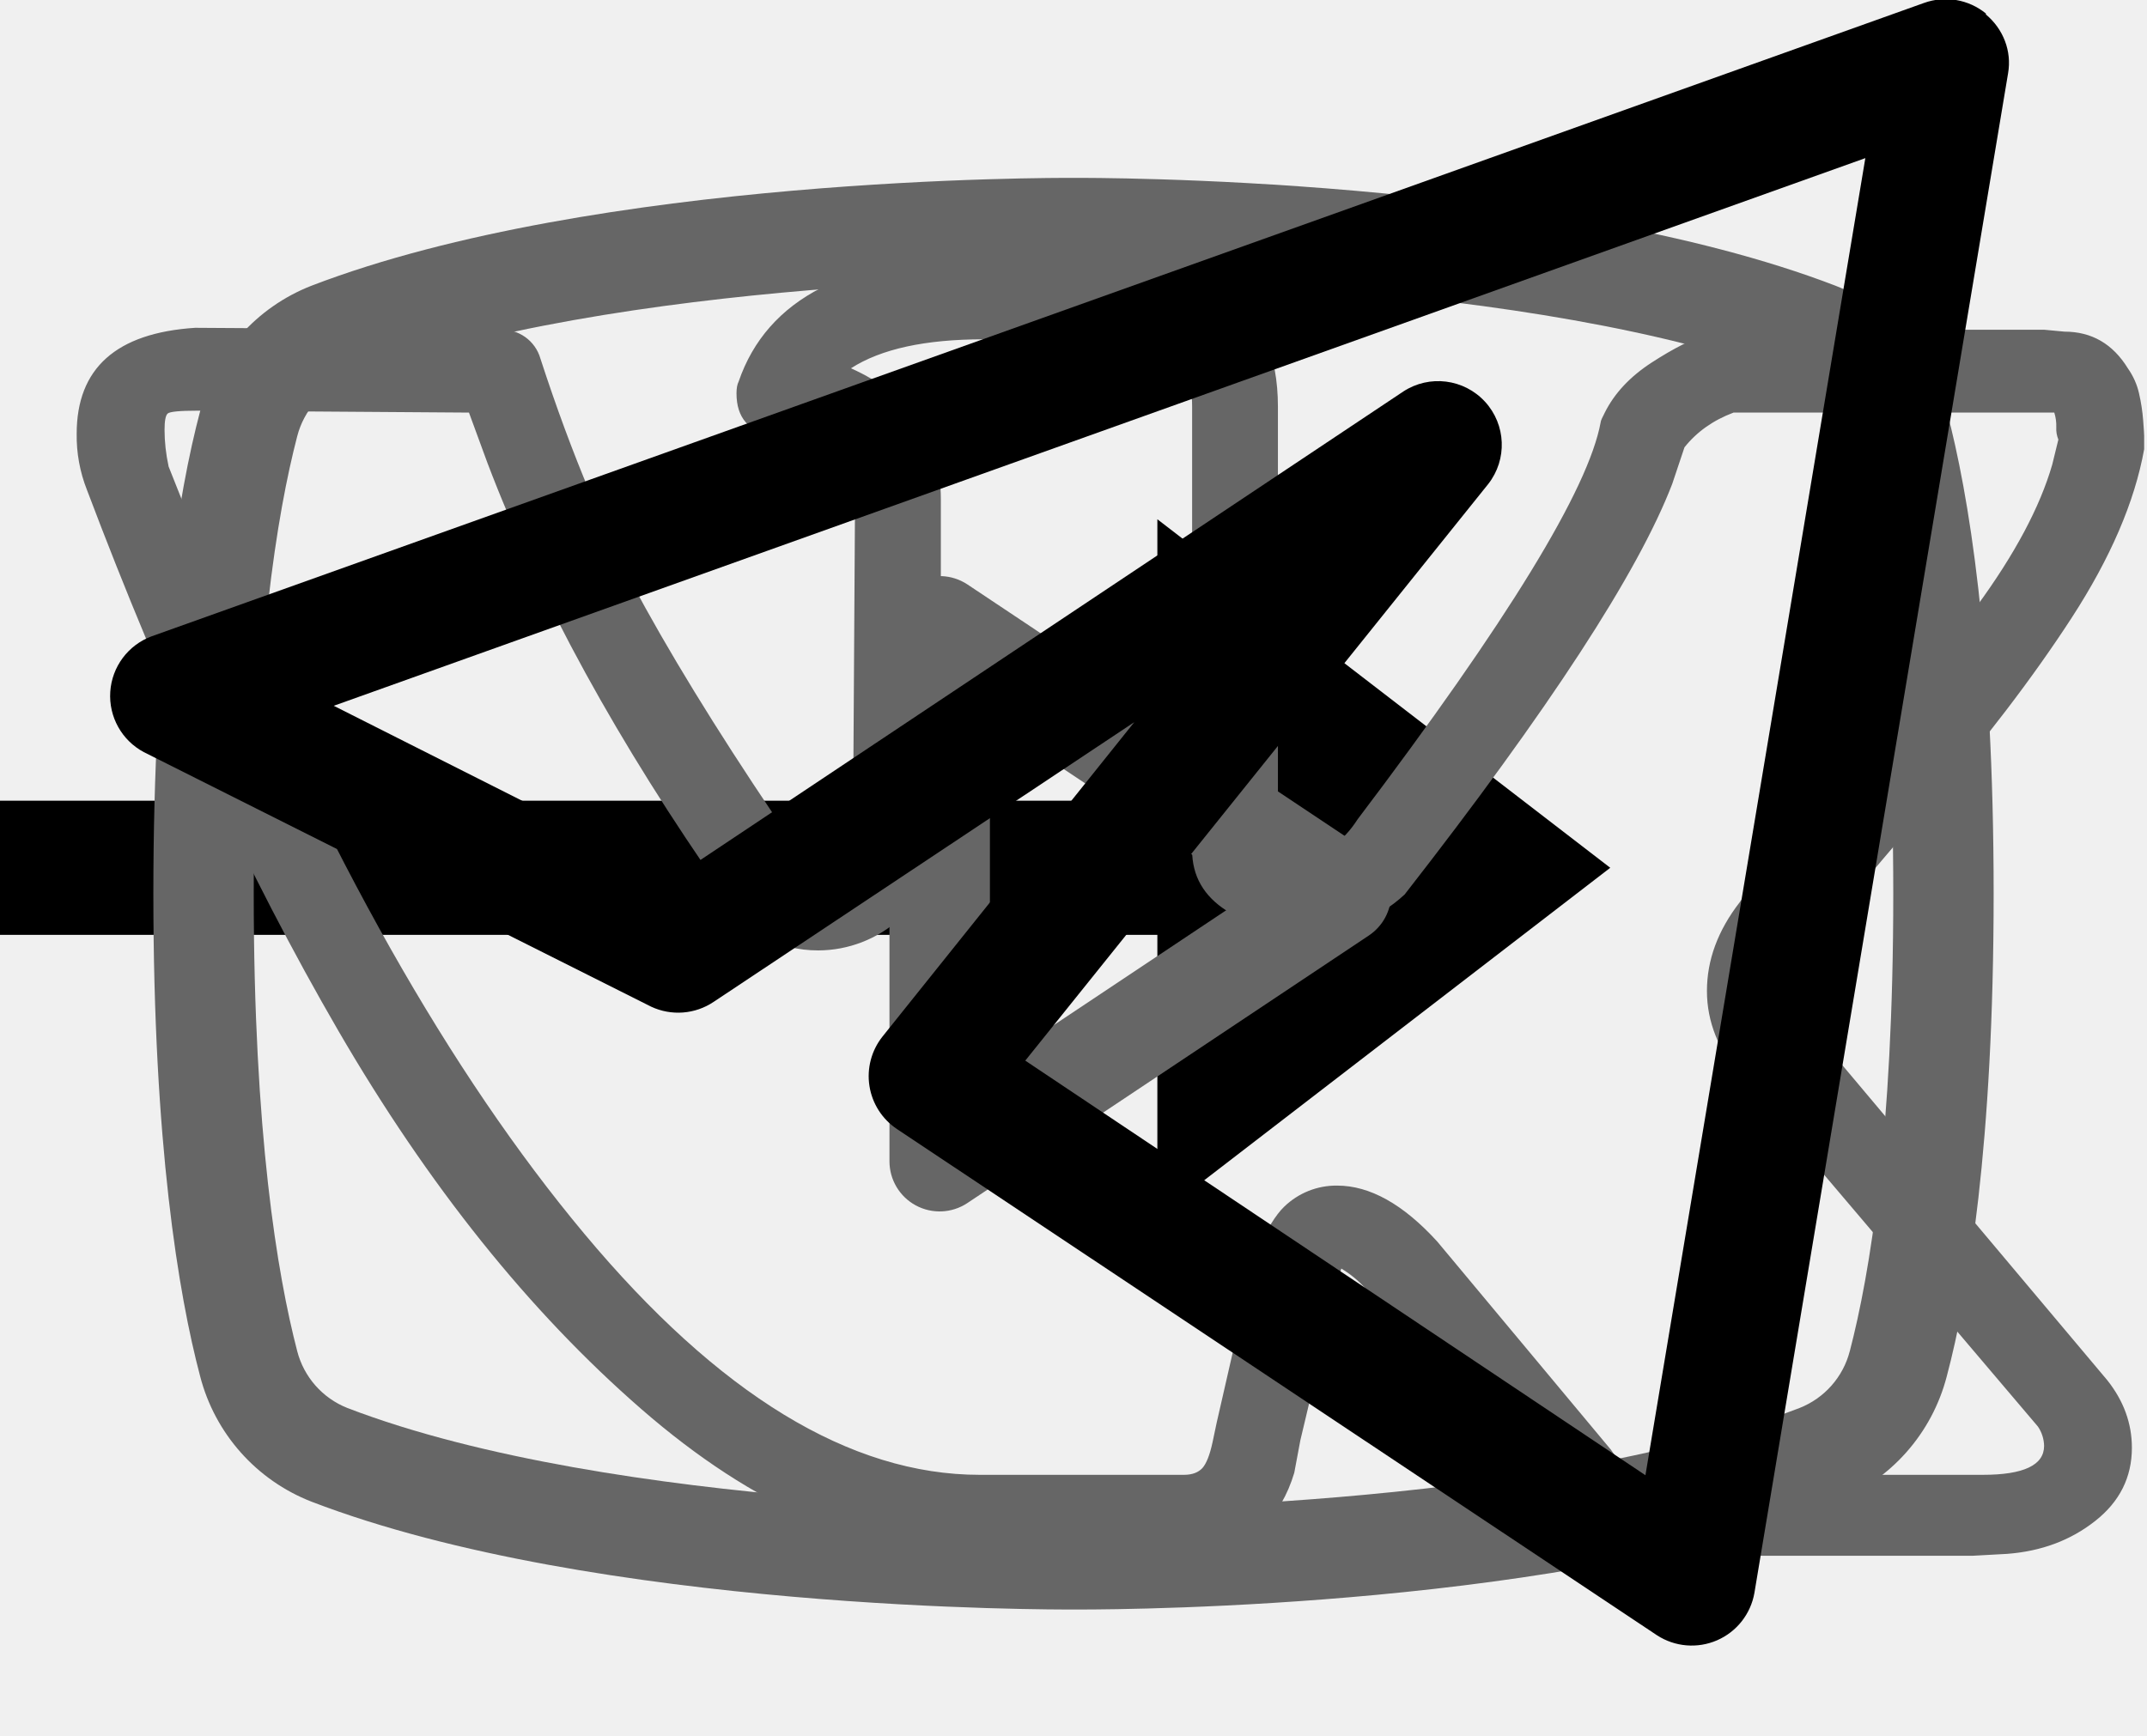
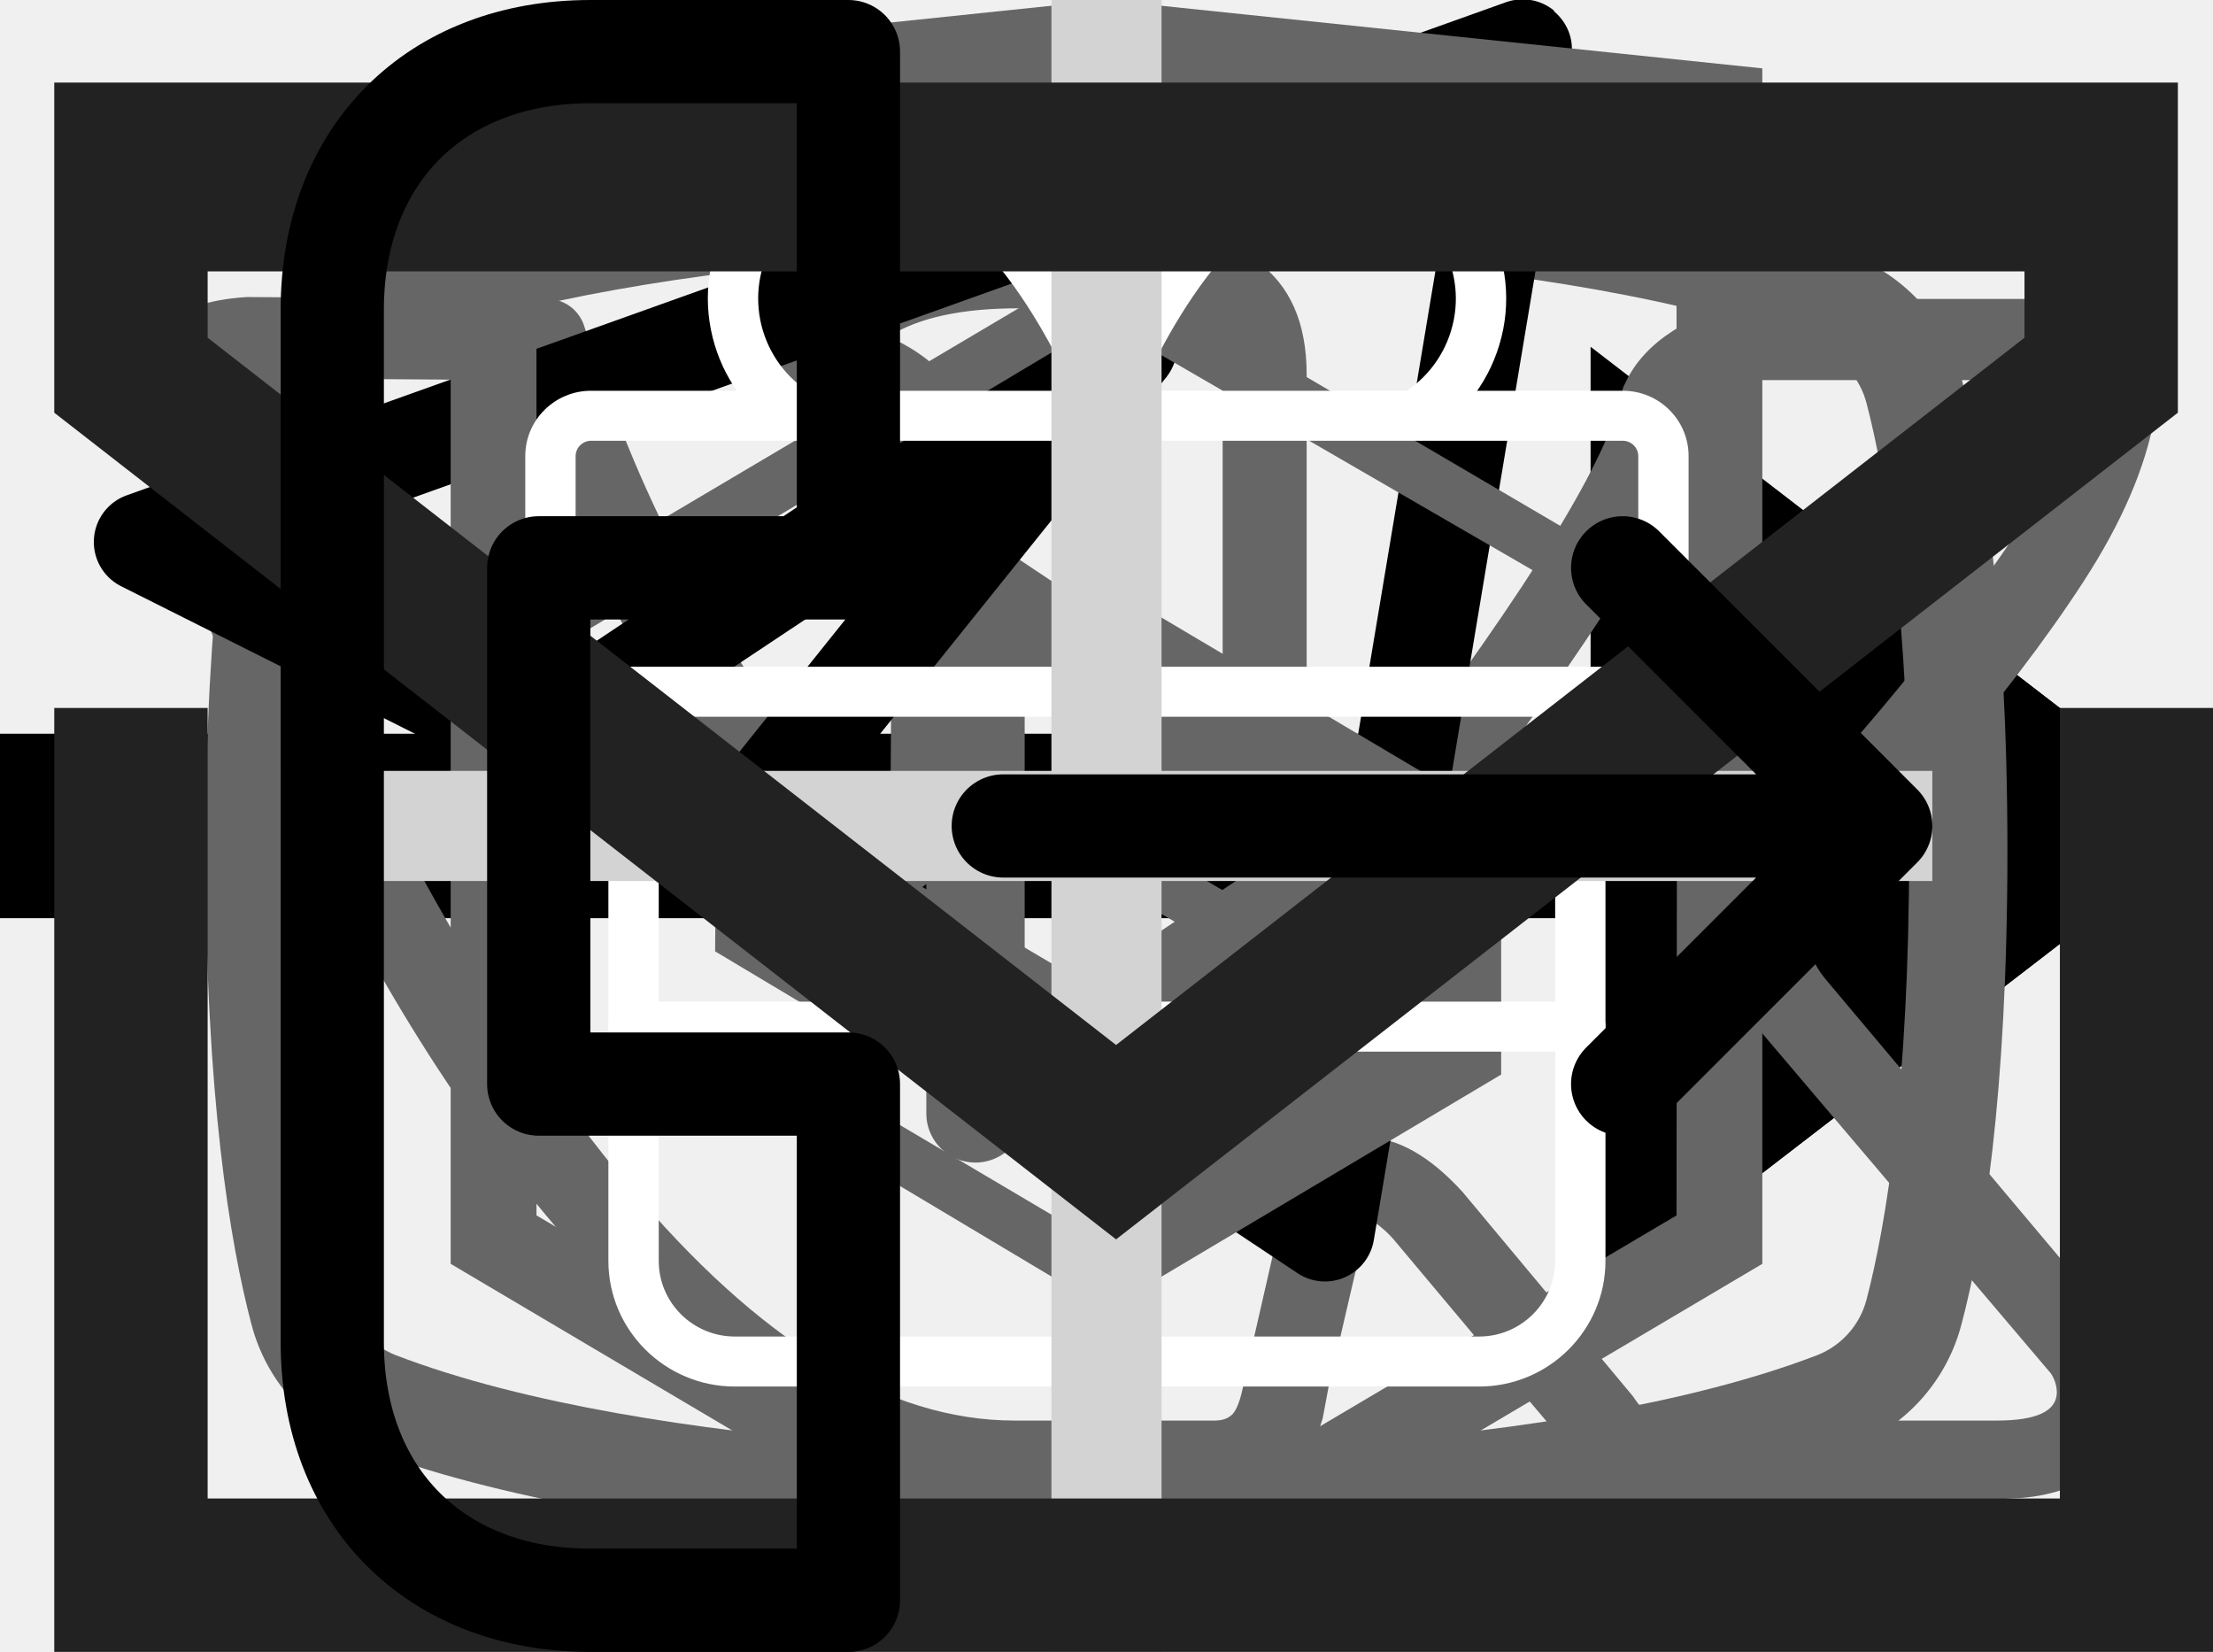
<svg xmlns="http://www.w3.org/2000/svg">
  <style> :root svg:not(:target) { display: none } </style>
-   <svg id="icon-arrow" viewBox="0 0 32 12">
+   <svg viewBox="0 0 24 12" id="icon-arrow">
    <path stroke="#000" stroke-width="2" d="M0 6h18" />
    <path d="m24 6-6.75 5.196V.804L24 6Z" />
  </svg>
-   <svg viewBox="0 0 28 22" role="img" aria-label="Вконтакте" id="VK">
+   <svg viewBox="0 0 32 12" id="icon-arrow-2">
+     <path stroke="#000" stroke-width="2" d="M0 6h26" />
+     <path fill="#000" d="m32 6-6.75 5.2V.8L32 6Z" />
+   </svg>
+   <svg viewBox="0 0 28 22" role="img" aria-label="Вконтакте" id="vkontakte">
    <path d="M1 5.339c0-.855.515-1.316 1.545-1.383l3.97.025a.52.52 0 0 1 .533.377c.409 1.257.866 2.343 1.372 3.257.506.913 1.168 1.965 1.985 3.156.071.15.187.226.346.226.125 0 .223-.059.293-.176l.08-.277.027-4.35c0-.302-.075-.503-.226-.604-.151-.1-.431-.176-.84-.226-.32-.05-.48-.235-.48-.553 0-.067.01-.118.027-.151.373-1.09 1.44-1.635 3.198-1.635L14.322 3c.675 0 1.234.16 1.678.478.444.318.666.821.666 1.509v5.708c.125.084.24.126.347.126.266 0 .497-.15.692-.453 1.954-2.582 3.011-4.308 3.17-5.18 0-.017.019-.059.054-.126.125-.251.329-.47.613-.654.284-.184.533-.31.746-.377a.554.554 0 0 1 .24-.05h4.13l.266.025c.355 0 .63.16.826.478.07.1.12.21.146.327.027.117.045.234.054.352.009.117.013.184.013.2v.177c-.124.687-.44 1.42-.946 2.2-.506.78-1.15 1.622-1.931 2.528-.782.905-1.27 1.5-1.466 1.785-.16.201-.24.386-.24.553 0 .135.071.286.213.453l3.89 4.627c.213.269.32.562.32.88 0 .386-.16.705-.48.956-.32.252-.701.394-1.145.428l-.453.025h-4.05a.855.855 0 0 0-.106.012.862.862 0 0 1-.107.013c-.39 0-.755-.16-1.092-.478-.125-.134-.96-1.123-2.505-2.967a1.387 1.387 0 0 0-.373-.327c-.07.268-.164.654-.28 1.157-.115.503-.2.863-.253 1.081l-.08.427c-.177.587-.55.94-1.119 1.057l-.373.025h-2.61c-1.475 0-2.945-.637-4.41-1.911-1.466-1.275-2.784-2.922-3.957-4.942-1.172-2.02-2.264-4.372-3.277-7.054A1.916 1.916 0 0 1 1 5.338Zm16.013 6.513c-.373 0-.71-.096-1.013-.29-.302-.192-.453-.456-.453-.791V4.987c0-.336-.089-.575-.266-.717-.178-.143-.489-.214-.933-.214l-1.518.05c-.764 0-1.341.126-1.732.378.781.352 1.172.922 1.172 1.71v4.426a1.5 1.5 0 0 1-.533 1.044 1.59 1.59 0 0 1-1.066.414c-.532 0-.94-.243-1.225-.729C8.06 9.371 7.03 7.493 6.356 5.716l-.24-.654-3.544-.025c-.231 0-.36.013-.386.038-.027.025-.04.096-.04.213 0 .151.017.31.053.478l.56 1.409c1.491 3.638 3.112 6.505 4.862 8.6 1.75 2.096 3.468 3.144 5.155 3.144h2.665c.106 0 .186-.03.24-.088.053-.06.097-.172.133-.34l.053-.251.506-2.213c.142-.302.267-.503.373-.604a.975.975 0 0 1 .693-.277c.426 0 .861.243 1.305.73l2.265 2.716c.142.218.293.327.453.327h4.396c.533 0 .8-.126.8-.378a.466.466 0 0 0-.08-.251l-3.864-4.552c-.302-.352-.453-.73-.453-1.131 0-.403.142-.788.427-1.157.23-.336.679-.893 1.345-1.673a37.63 37.63 0 0 0 1.745-2.187c.498-.68.826-1.296.986-1.849l.08-.327a.371.371 0 0 1-.027-.163.574.574 0 0 0-.026-.189h-4.183c-.267.1-.48.252-.64.453l-.16.478c-.444 1.156-1.607 2.942-3.49 5.356a1.892 1.892 0 0 1-1.305.503Z" fill="#666" />
  </svg>
-   <svg viewBox="0 0 28 22" role="img" aria-label="Ютуб" id="you-tube">
+   <svg viewBox="0 0 28 22" role="img" aria-label="Ютуб" id="youtube">
    <path d="m17.85 10.793-5.236-3.491a.655.655 0 0 0-1.014.545v6.982a.654.654 0 0 0 1.014.546l5.237-3.491a.655.655 0 0 0 0-1.091Zm-4.94 2.814V9.07l3.403 2.27-3.404 2.268Zm12.48-8.563a2.4 2.4 0 0 0-1.452-1.637C20.218 1.978 14.251 2 14 2c-.25 0-6.218-.022-9.938 1.407A2.4 2.4 0 0 0 2.61 5.044C2.327 6.113 2 8.076 2 11.338c0 3.262.327 5.226.61 6.295a2.4 2.4 0 0 0 1.452 1.636c3.72 1.43 9.687 1.407 9.938 1.407h.076c.753 0 6.317-.043 9.862-1.407a2.4 2.4 0 0 0 1.451-1.636c.284-1.07.611-3.033.611-6.295s-.327-5.225-.61-6.294Zm-1.266 12.261a1.09 1.09 0 0 1-.655.742c-3.49 1.342-9.404 1.32-9.469 1.32-.066 0-5.978.022-9.47-1.32a1.09 1.09 0 0 1-.654-.742c-.261-1.003-.567-2.847-.567-5.967 0-3.12.306-4.963.567-5.967a1.09 1.09 0 0 1 .655-.742C8.02 3.287 13.935 3.31 14 3.31c.066 0 5.978-.022 9.47 1.32a1.092 1.092 0 0 1 .654.742c.262 1.004.567 2.847.567 5.967 0 3.12-.305 4.964-.567 5.967Z" fill="#666" />
  </svg>
-   <svg viewBox="0 0 21 18" role="img" aria-label="Телеграмм" id="telegramm">
-     <path fill="currentColor" fill-rule="evenodd" d="M19.96.15c.18.15.27.38.23.61l-2.63 15.76a.66.66 0 0 1-1.01.44l-7.88-5.25a.66.66 0 0 1-.15-.96l2.61-3.26-4.36 2.9a.66.66 0 0 1-.65.05L.86 7.8a.66.66 0 0 1 .08-1.2L19.32.03a.66.66 0 0 1 .64.11ZM2.83 7.32 6.36 9.1l7.56-5.04a.66.66 0 0 1 .88.96L10 11l6.43 4.3 2.28-13.66L2.83 7.32Z" clip-rule="evenodd" />
+   <svg viewBox="0 0 28 22" role="img" aria-label="Телеграмм" id="telegram">
+     <path d="M19.96.15c.18.15.27.38.23.61l-2.63 15.76a.66.66 0 0 1-1.01.44l-7.88-5.25a.66.66 0 0 1-.15-.96l2.61-3.26-4.36 2.9a.66.66 0 0 1-.65.05L.86 7.8a.66.66 0 0 1 .08-1.2L19.32.03a.66.66 0 0 1 .64.11ZM2.83 7.32 6.36 9.1l7.56-5.04a.66.66 0 0 1 .88.96L10 11l6.43 4.3 2.28-13.66L2.83 7.32Z" clip-rule="evenodd" />
+   </svg>
+   <svg viewBox="0 0 27 34" role="img" aria-label=" Сайт Html-Academy" id="html-academy">
+     <g clip-path="url(#a)">
+       <path d="M13.643.016 13.5 0 0 1.407v24.606L13.5 34 27 26.013V1.407L13.643.016Zm11.591 25L13.5 31.956 1.766 25.015V14.93l11.685 6.916.02 1.253-8.017-4.743-.011 1.225 8.046 4.809.02 1.286-8.045-4.758-.01 1.226L13.5 26.95l8.124-4.833V16.91l3.62-2.15-.01 10.256Zm0-11.564-3.22 1.88-1.482.875-7.065-4.187-.011 1.225 6.04 3.573-.053.031-.13.076-.86.492-4.986-2.948-.011 1.225 3.936 2.328-.933.61-.021.012-2.971-1.742-.011 1.225 1.947 1.135-1.988 1.186-11.618-6.872 11.638-6.958 11.8 6.834Zm0-1.225L13.44 5.31 1.766 12.22V2.99L13.5 1.764 25.234 2.99v9.237Z" fill="#666" />
+     </g>
+     <defs>
+       <clipPath id="a">
+         <path fill="#fff" d="M0 0h27v34H0z" />
+       </clipPath>
+     </defs>
+   </svg>
+   <svg viewBox="0 0 78 80" role="img" aria-label="Подарок" id="icon-gift">
+     <path fill="#fff" d="M64.016 34.713H14.03c-1.754 0-3.182-1.418-3.182-3.16v-9.469c0-1.742 1.428-3.16 3.182-3.16h49.984c1.754 0 3.18 1.418 3.18 3.16v9.469c0 1.742-1.426 3.16-3.18 3.16ZM14.03 21.346a.751.751 0 0 0-.744.738v9.469c0 .407.334.738.744.738h49.984c.41 0 .743-.331.743-.738v-9.469a.75.75 0 0 0-.743-.738H14.03Z" />
+     <path fill="#fff" d="M57.045 67.149H20.999c-3.377 0-6.125-2.73-6.125-6.086V33.502c0-.669.546-1.212 1.219-1.212s1.219.543 1.219 1.212v27.56c0 2.021 1.654 3.665 3.687 3.665h36.046c2.032 0 3.686-1.644 3.686-3.664V33.502c0-.669.546-1.212 1.219-1.212.672 0 1.218.543 1.218 1.212v27.56c0 3.357-2.747 6.087-6.123 6.087Z" />
+     <path fill="#fff" d="M39.023 67.149a1.215 1.215 0 0 1-1.22-1.211V33.502c0-.669.547-1.212 1.22-1.212.672 0 1.218.543 1.218 1.212v32.435c0 .67-.545 1.212-1.218 1.212ZM23.811 21.341c-3.814-2.054-5.238-6.808-3.173-10.6 2.064-3.789 6.848-5.204 10.665-3.154 5.814 3.13 8.954 11.86 9.084 12.23l-2.3.804c-.029-.083-2.961-8.222-7.944-10.904-2.635-1.415-5.937-.438-7.36 2.177-1.426 2.618-.444 5.9 2.19 7.318l-1.162 2.13Z" />
+     <path fill="#fff" d="m54.231 21.341-1.16-2.13a5.376 5.376 0 0 0 2.622-3.207 5.327 5.327 0 0 0-.431-4.109 5.382 5.382 0 0 0-3.226-2.604 5.426 5.426 0 0 0-4.134.426c-4.982 2.682-7.915 10.82-7.944 10.903l-2.3-.803c.131-.37 3.27-9.101 9.084-12.23a7.859 7.859 0 0 1 5.99-.617 7.8 7.8 0 0 1 4.674 3.771 7.72 7.72 0 0 1 .623 5.953 7.788 7.788 0 0 1-3.798 4.647ZM61.95 50.931H16.093a1.215 1.215 0 0 1-1.219-1.21c0-.67.546-1.212 1.219-1.212H61.95c.672 0 1.218.543 1.218 1.211 0 .669-.545 1.211-1.218 1.211Z" />
+   </svg>
+   <svg viewBox="0 0 30 30" id="plus">
+     <path stroke="#D3D3D3" stroke-width="2" d="M15 0v30M30 15H0" />
+   </svg>
+   <svg viewBox="0 0 19 14" role="img" aria-label="Конверт" id="mail" width="19" height="14" fill="none">
+     <path stroke="#222" stroke-width="1.3" d="M1.11 6v8M18.11 6v8M.46 13.35h18M.46 1.35h18M17.81 3.18l-8.35 6.5-8.35-6.5V1.65h16.7v1.53Z" />
+   </svg>
+   <svg viewBox="0 0 16 16" role="img" aria-label="Телефон" id="phone" fill="none">
+     <path stroke="#000" stroke-linecap="round" stroke-linejoin="round" d="M7 8h8.5m0 0L13 5.5M15.5 8 13 10.5M5.5.5v5h-3v5h3v5H3c-1.5 0-2.5-1-2.5-2.5V3C.5 1.5 1.5.5 3 .5h2.5Z" />
  </svg>
</svg>
